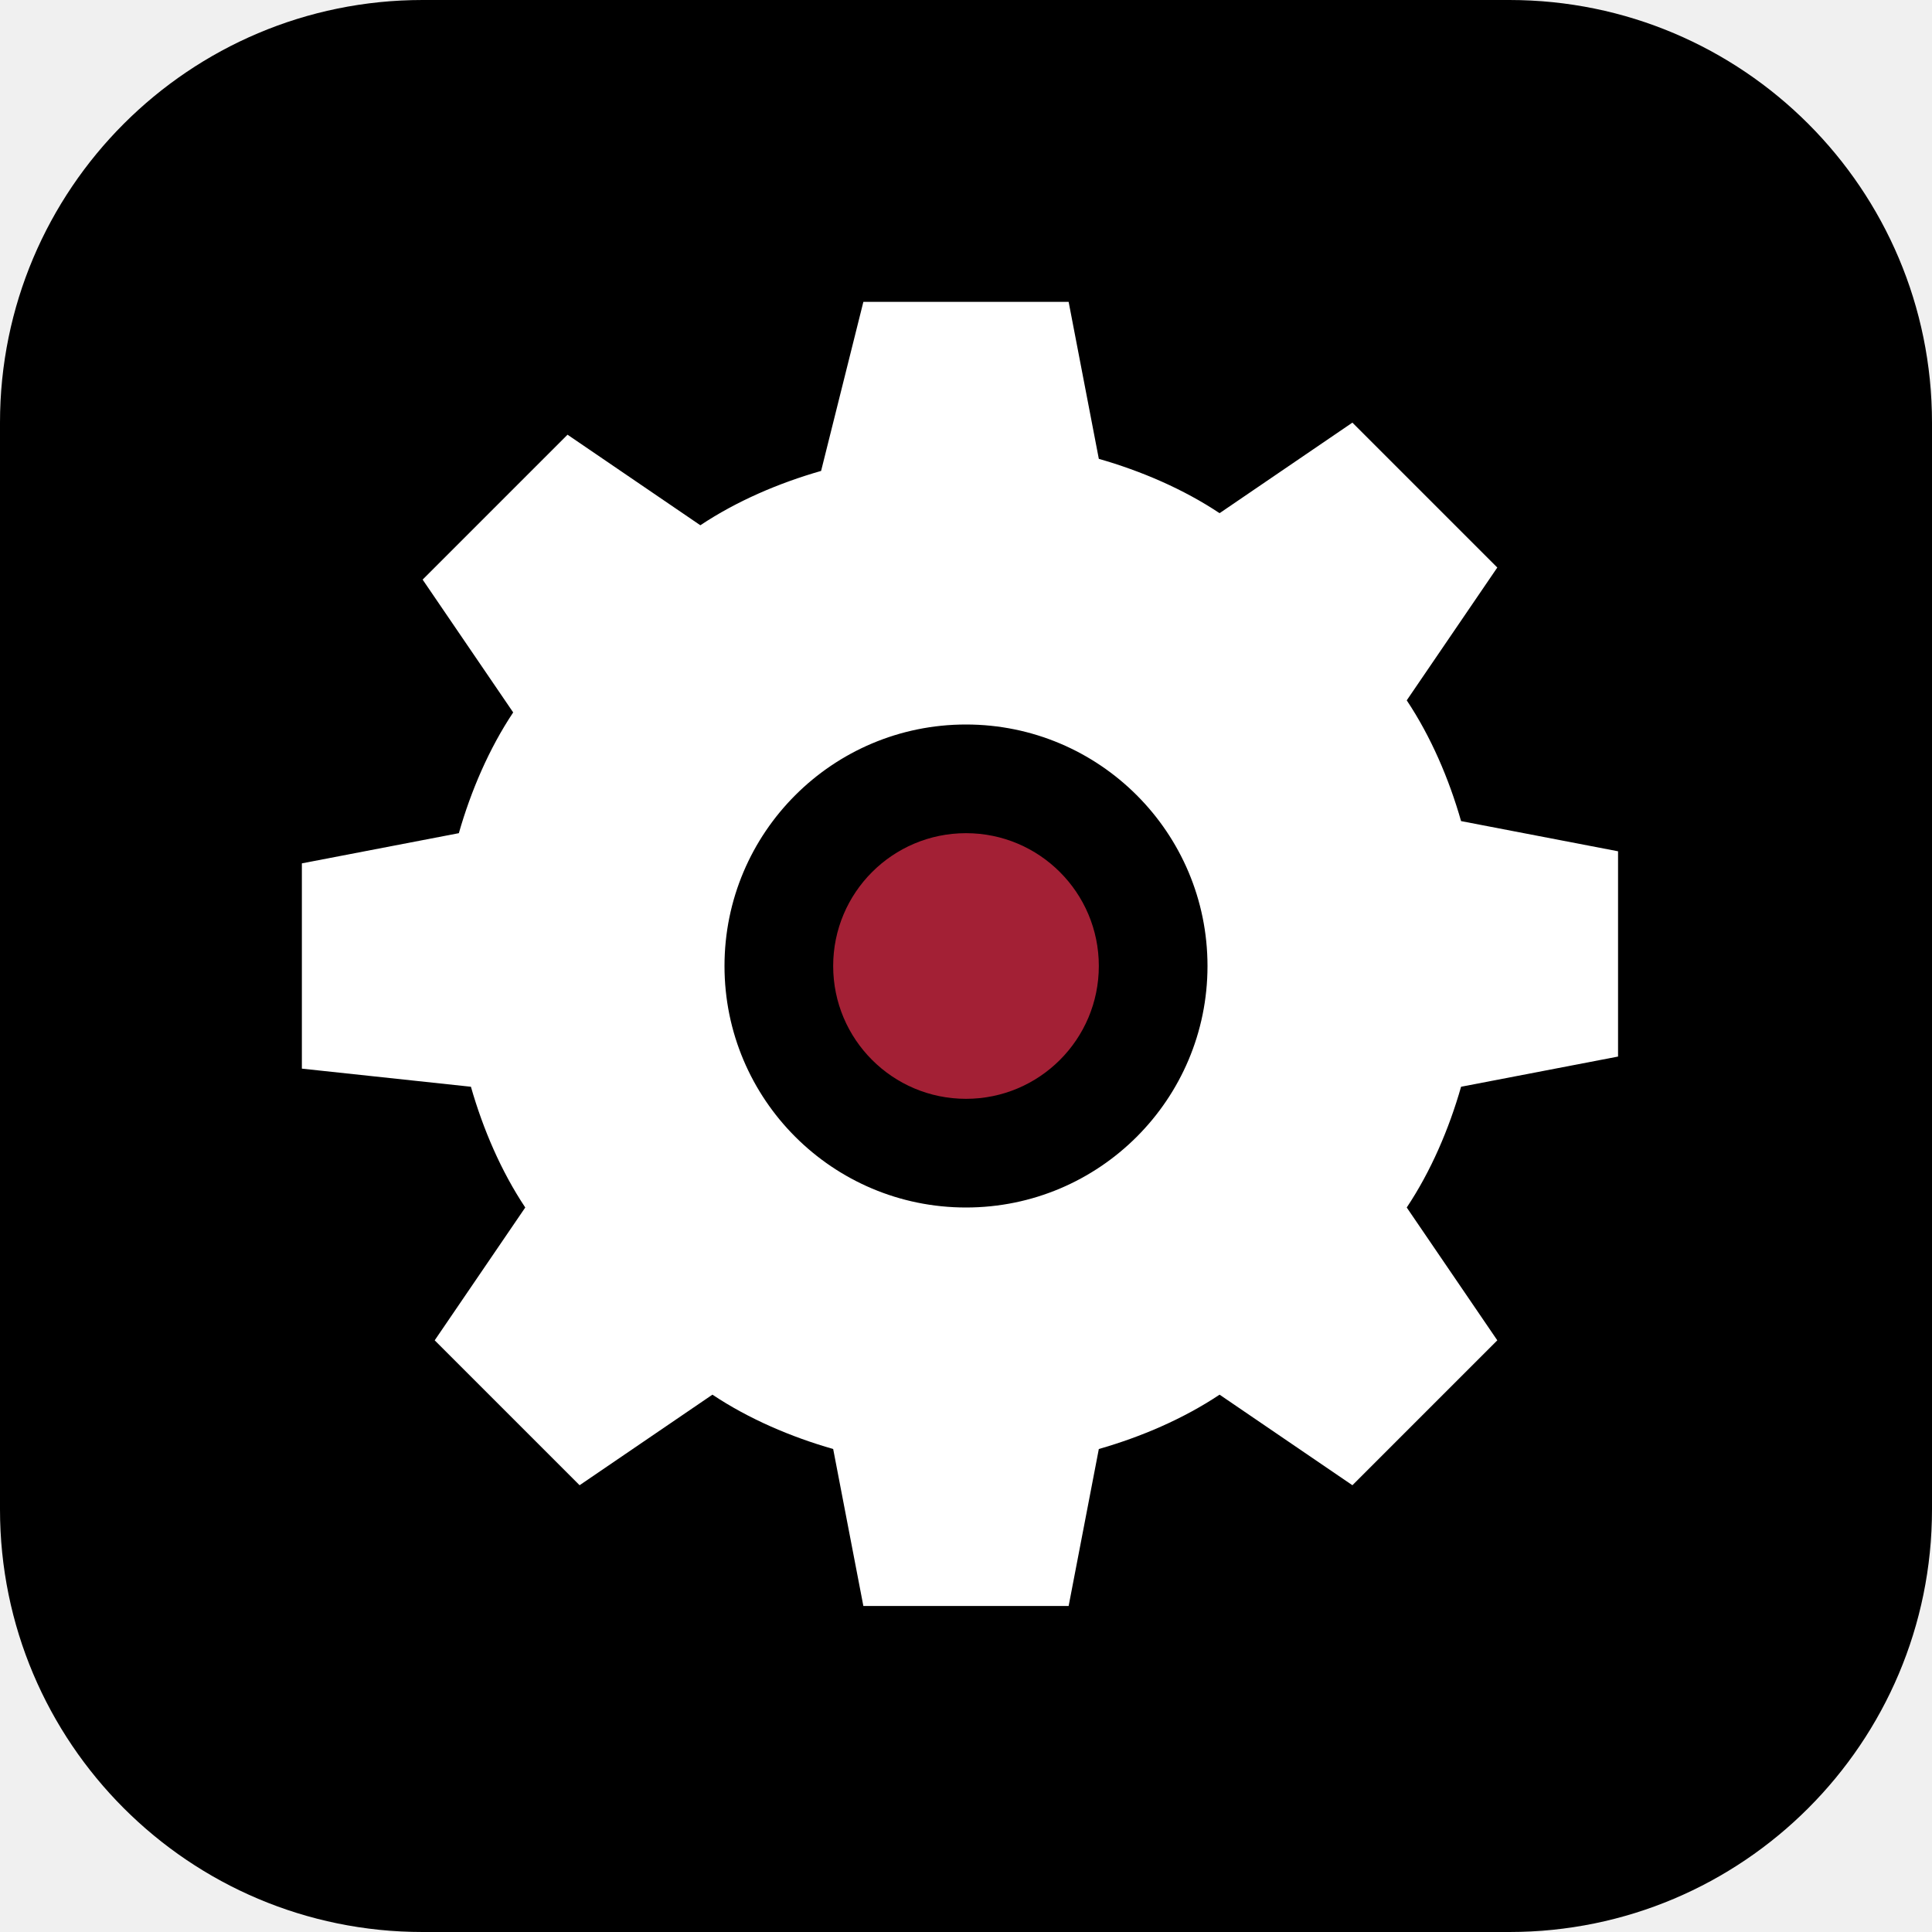
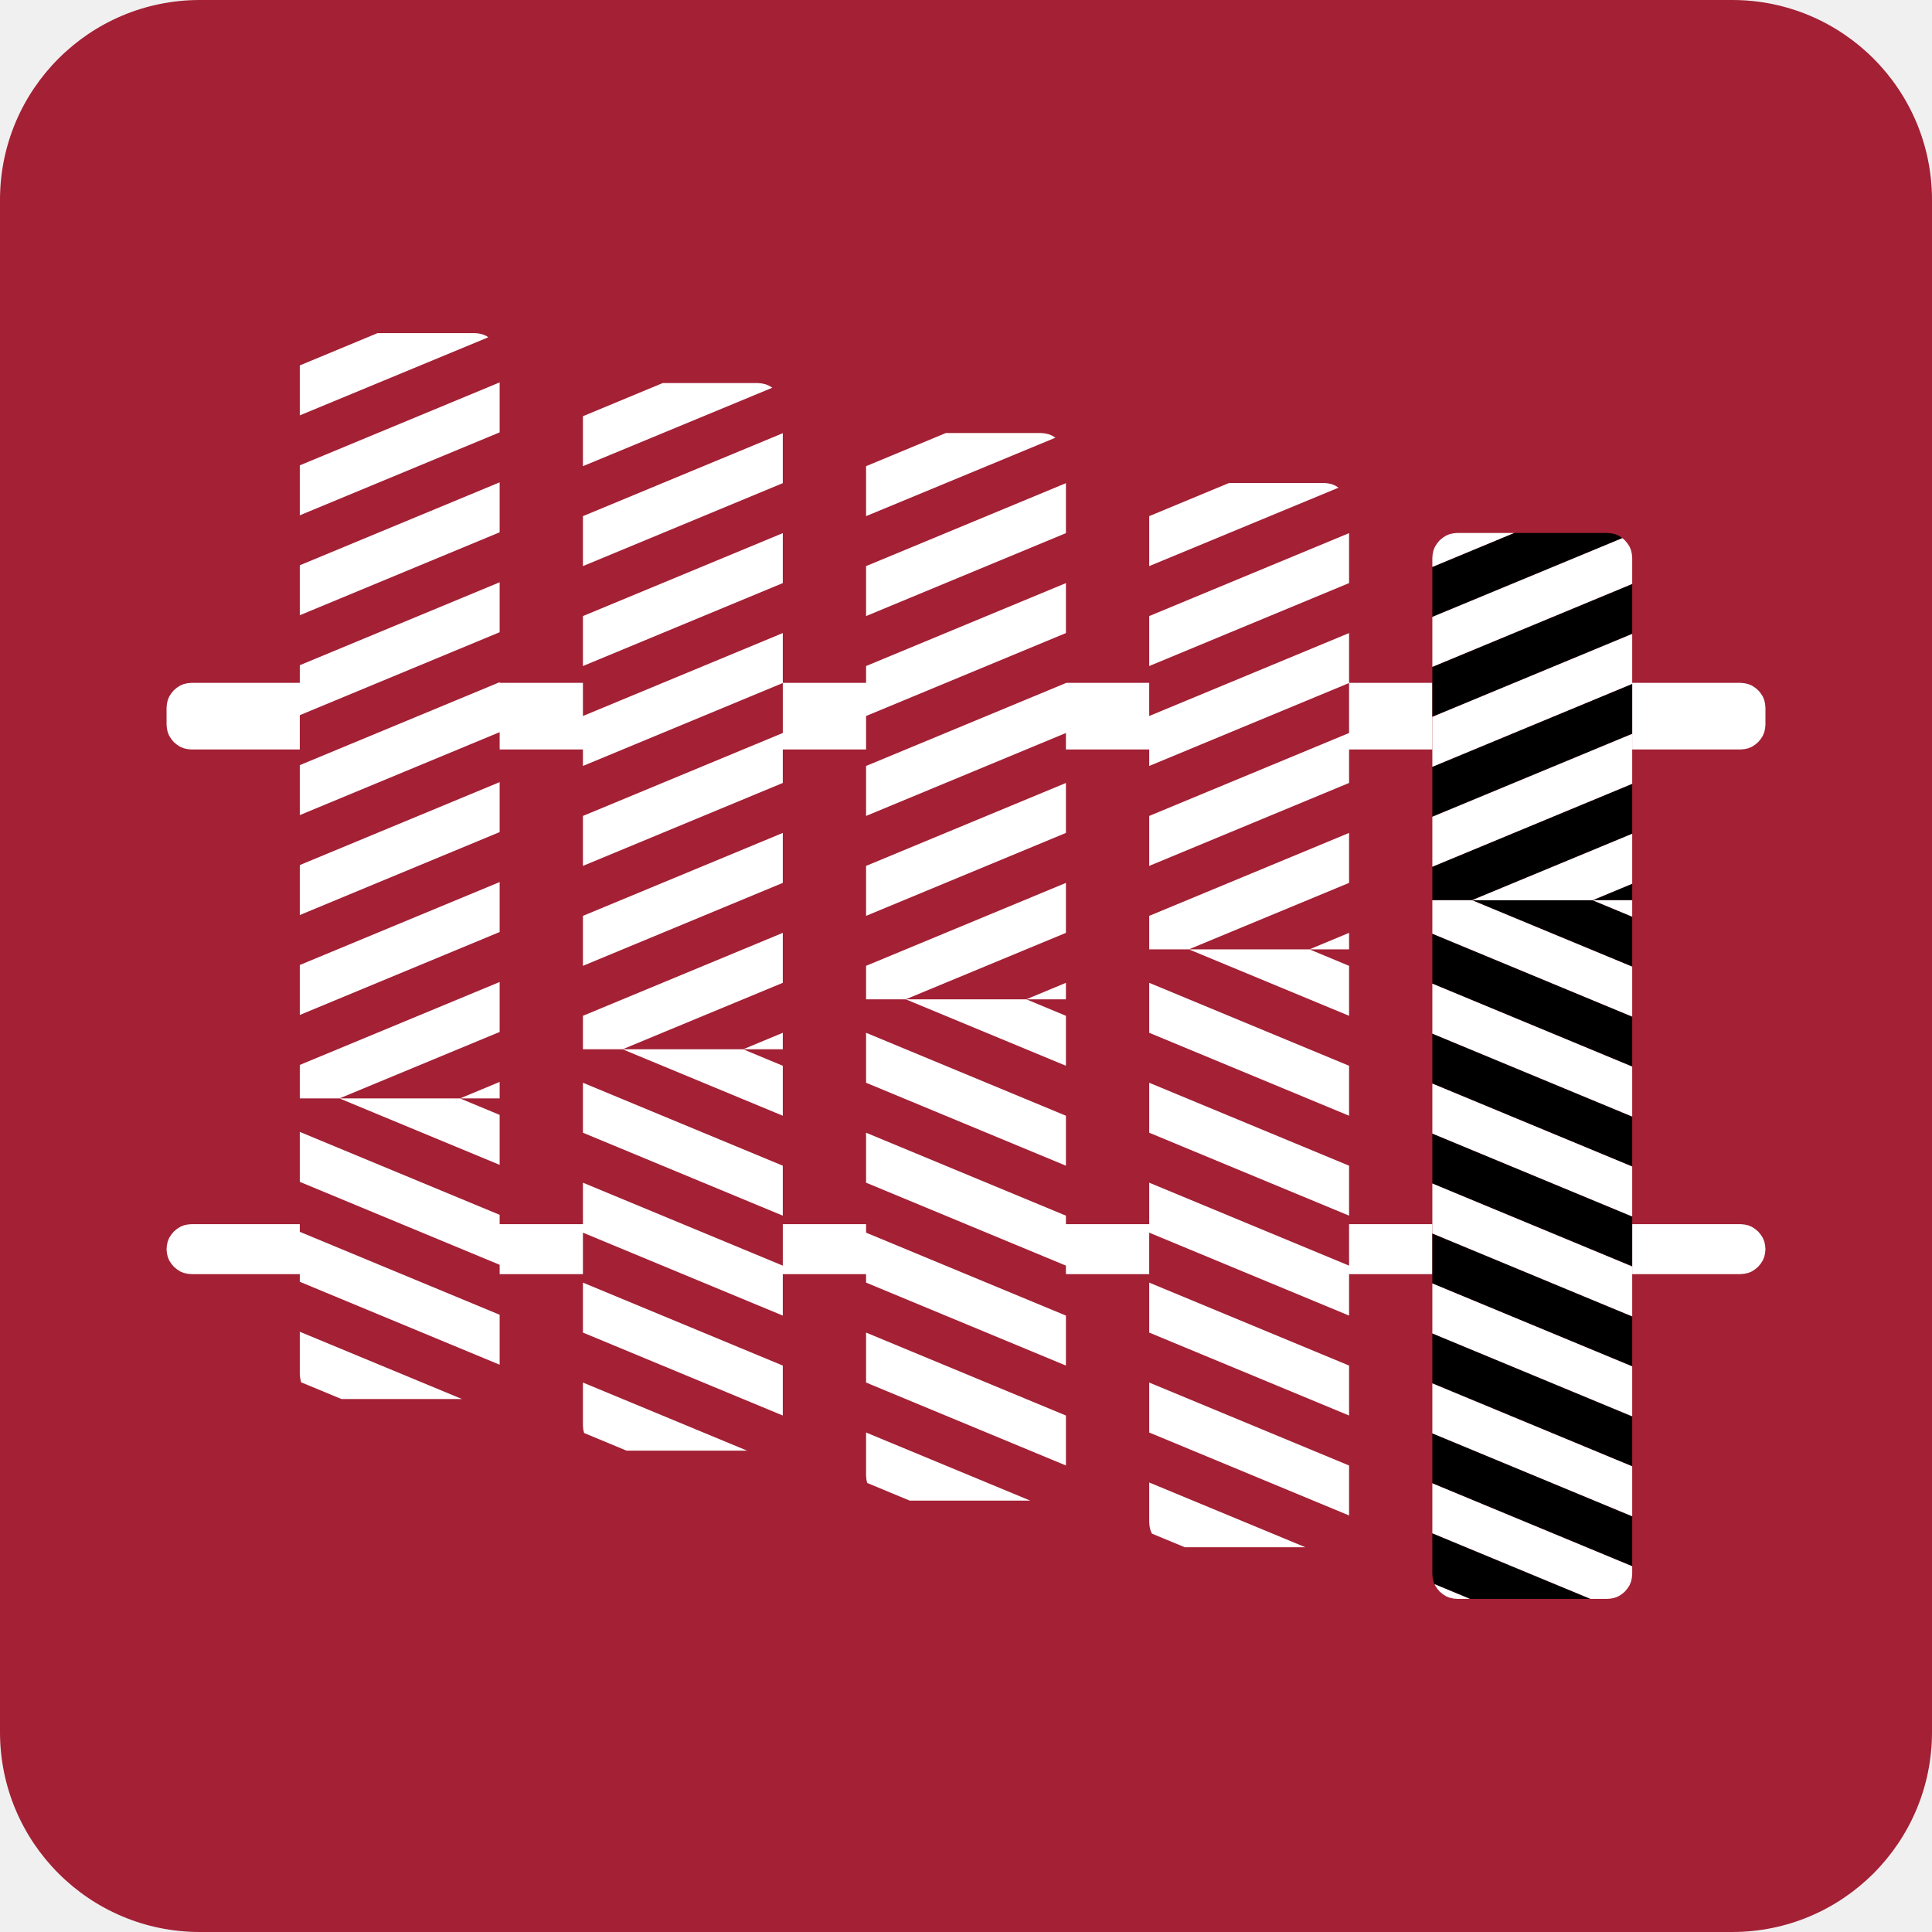
- <svg xmlns="http://www.w3.org/2000/svg" viewBox="-64 -64 128 128" width="512" height="512">
-   <rect x="-64" y="-64" width="128" height="128" rx="28" fill="#000000" />
-   <g transform="translate(-48 -48) scale(4)">
-     <path fill="#FFFFFF" fill-rule="evenodd" d="M10.3 1h3.4l.5 2.6c.7.2 1.4.5 2 .9l2.2-1.5 2.4 2.4-1.5 2.2c.4.6.7 1.3.9 2l2.6.5v3.4l-2.6.5c-.2.7-.5 1.4-.9 2l1.5 2.2-2.4 2.4-2.2-1.5c-.6.4-1.3.7-2 .9l-.5 2.6h-3.4l-.5-2.6c-.7-.2-1.4-.5-2-.9l-2.2 1.5-2.4-2.4 1.5-2.2c-.4-.6-.7-1.3-.9-2L1 13.7v-3.4l2.6-.5c.2-.7.5-1.4.9-2L3 5.6 5.4 3.2l2.2 1.5c.6-.4 1.3-.7 2-.9L10.3 1zM12 8a4 4 0 100 8 4 4 0 000-8z" />
-     <circle cx="12" cy="12" r="2.2" fill="#A32035" />
-   </g>
+ <svg xmlns="http://www.w3.org/2000/svg" viewBox="-58 -58 116 116" width="512" height="512">
+   <rect x="-58" y="-58" width="116" height="116" rx="12" fill="#A32035" />
+   <path fill="#FFFFFF" d="M-28.68 -37.75L-28.82 -37.84L-29.04 -37.93L-29.27 -37.98L-29.5 -38L-35.33 -38L-40 -36.06L-40 -33.06ZM-28 -32.04L-28 -35.04L-40 -30.06L-40 -27.06ZM-28 -26.04L-28 -29.04L-40 -24.06L-40 -21.06ZM-46.5 -17L-46.73 -16.98L-46.96 -16.93L-47.18 -16.84L-47.38 -16.71L-47.56 -16.56L-47.71 -16.38L-47.84 -16.18L-47.93 -15.96L-47.98 -15.73L-48 -15.5L-48 -14.5L-47.98 -14.27L-47.93 -14.04L-47.84 -13.82L-47.71 -13.62L-47.56 -13.44L-47.38 -13.29L-47.18 -13.16L-46.96 -13.07L-46.73 -13.02L-46.5 -13L-40 -13L-40 -15.06L-28 -20.04L-28 -23.04L-40 -18.06L-40 -17ZM-28 -14.04L-28 -13L-23 -13L-23 -12.01L-11 -16.99L-11 -13.99L-23 -9.01L-23 -6.01L-11 -10.99L-11 -13L-6 -13L-6 -15.01L6 -19.99L6 -22.99L-6 -18.01L-6 -17L-11 -17L-11 -19.99L-23 -15.01L-23 -17L-28 -17L-28 -17.04L-40 -12.06L-40 -9.06ZM-28 -8.04L-28 -11.04L-40 -6.06L-40 -3.06ZM-28 -2.04L-28 -5.04L-40 -0.06L-40 2.94ZM-37.62 7.95L-28 3.96L-28 0.96L-40 5.94L-40 7.95ZM-28 17.94L-28 18.5L-23 18.5L-23 16.01L-11 20.99L-11 18.5L-6 18.5L-6 19.01L6 23.99L6 20.99L-6 16.01L-6 15.5L-11 15.5L-11 17.99L-23 13.01L-23 15.5L-28 15.5L-28 14.94L-40 9.96L-40 12.96ZM-46.73 15.52L-46.96 15.57L-47.18 15.66L-47.38 15.79L-47.56 15.94L-47.71 16.12L-47.84 16.32L-47.93 16.54L-47.98 16.77L-48 17L-47.98 17.23L-47.93 17.46L-47.84 17.68L-47.71 17.88L-47.56 18.06L-47.38 18.21L-47.18 18.34L-46.96 18.43L-46.73 18.48L-46.5 18.5L-40 18.5L-40 18.96L-28 23.94L-28 20.94L-40 15.96L-40 15.5L-46.5 15.5ZM-39.98 24.73L-39.93 24.96L-39.84 25.18L-39.91 25L-37.5 26L-30.26 26L-40 21.96L-40 24.5ZM-11 26.99L-11 23.99L-23 19.01L-23 22.01ZM-22.98 27.83L-22.93 28.04L-20.38 29.1L-13.14 29.1L-23 25.01L-23 27.6ZM6 29.99L6 26.99L-6 22.01L-6 25.01ZM-5.98 30.83L-5.93 31.06L-5.93 31.04L-3.38 32.1L3.86 32.1L-6 28.01L-6 30.6ZM11 16.01L23 20.99L23 18.5L28 18.5L28 15.5L23 15.5L23 17.99L11 13.01L11 15.5L6 15.5L6 14.99L-6 10.01L-6 13.01L6 17.99L6 18.5L11 18.5ZM46.5 18.5L46.73 18.48L46.96 18.43L47.18 18.34L47.38 18.21L47.56 18.06L47.71 17.88L47.84 17.68L47.93 17.46L47.98 17.23L48 17L47.98 16.77L47.93 16.54L47.84 16.32L47.71 16.12L47.56 15.94L47.38 15.79L47.18 15.66L46.96 15.57L46.73 15.52L46.5 15.5L40 15.5L40 18.5ZM23 26.99L23 23.99L11 19.01L11 22.01ZM23 32.99L23 29.99L11 25.01L11 28.01ZM11.02 33.63L11.07 33.86L11.16 34.08L11.16 34.08L13.14 34.9L20.38 34.9L11 31.01L11 33.4ZM11 7.01L11 10.01L23 14.99L23 11.99ZM11 1.01L11 4.01L23 8.99L23 5.99ZM20.62 -1L13.38 -1L23 2.99L23 -0.01ZM20.62 -1L23 -1L23 -1.99ZM11 -3.01L11 -1L13.38 -1L23 -4.99L23 -7.99ZM28 -13L28 -17L23 -17L23 -19.99L11 -15.01L11 -17L6 -17L6 -16.99L-6 -12.01L-6 -9.01L6 -13.99L6 -13L11 -13L11 -12.01L23 -16.99L23 -13.99L11 -9.01L11 -6.01L23 -10.99L23 -13ZM46.5 -13L46.73 -13.02L46.96 -13.07L47.18 -13.16L47.38 -13.29L47.56 -13.44L47.71 -13.62L47.84 -13.82L47.93 -14.04L47.98 -14.27L48 -14.5L48 -15.5L47.98 -15.73L47.93 -15.96L47.84 -16.18L47.71 -16.38L47.56 -16.56L47.38 -16.71L47.18 -16.84L46.96 -16.93L46.73 -16.98L46.5 -17L40 -17L40 -13ZM11 -21.01L11 -18.01L23 -22.99L23 -25.99ZM21.96 -28.93L21.73 -28.98L21.5 -29L15.79 -29L11 -27.01L11 -24.01L22.37 -28.72L22.38 -28.71L22.18 -28.84ZM-6 -24.01L-6 -21.01L6 -25.99L6 -28.99ZM4.96 -31.93L4.73 -31.98L4.5 -32L-1.21 -32L-6 -30.01L-6 -27.01L5.37 -31.72L5.18 -31.84ZM-23 -21.01L-23 -18.01L-11 -22.99L-11 -25.99ZM-23 -27.01L-23 -24.01L-11 -28.99L-11 -31.99ZM-12.04 -34.93L-12.27 -34.98L-12.5 -35L-18.21 -35L-23 -33.01L-23 -30.01L-11.63 -34.72L-11.82 -34.84ZM-11 -4.99L-11 -7.99L-23 -3.01L-23 -0.01ZM-20.62 5L-11 1.01L-11 -1.99L-23 2.99L-23 5ZM-11 14.99L-11 11.99L-23 7.01L-23 10.01ZM-30.38 7.95L-28 7.95L-28 6.96L-30.38 7.95L-37.62 7.95L-28 11.94L-28 8.94ZM6 -7.99L6 -10.99L-6 -6.01L-6 -3.01ZM-3.62 2L6 -1.99L6 -4.99L-6 -0.01L-6 2ZM6 11.99L6 8.99L-6 4.01L-6 7.01ZM-13.38 5L-20.62 5L-11 8.99L-11 5.99ZM-13.38 5L-11 5L-11 4.01ZM3.62 2L6 2L6 1.01L3.62 2L-3.62 2L6 5.99L6 2.99Z" />
+   <path fill="#000000" d="M28 -20.96L39.41 -25.69L39.56 -25.56L39.38 -25.71L39.18 -25.84L38.96 -25.93L38.73 -25.98L38.5 -26L32.91 -26L28 -23.96ZM28 -14.96L40 -19.94L40 -22.94L28 -17.96ZM28 -8.96L40 -13.94L40 -16.94L28 -11.96ZM28 -3.95L30.38 -3.95L40 0.04L40 -2.96L37.62 -3.95L30.38 -3.95L40 -7.94L40 -10.94L28 -5.96ZM28 1.06L40 6.04L40 3.04L28 -1.94ZM28 7.06L40 12.04L40 9.04L28 4.06ZM28 13.06L40 18.04L40 15.04L28 10.06ZM28 19.06L40 24.04L40 21.04L28 16.06ZM28 25.06L40 30.04L40 27.04L28 22.06ZM28 31.06L40 36.04L40 33.04L28 28.06ZM28 36.5L28.02 36.73L28.07 36.96L28.16 37.18L28.14 37.12L30.26 38L37.5 38L28 34.06ZM40 -4.94L37.62 -3.95L40 -3.95Z" />
+   <path fill="#FFFFFF" d="M28.82 -25.84L28.62 -25.71L28.44 -25.56L28.29 -25.38L28.16 -25.18L28.07 -24.96L28.02 -24.73L28 -24.5L28 -23.96L32.91 -26L29.5 -26L29.27 -25.98L29.04 -25.93ZM39.71 -25.38L39.56 -25.56L39.41 -25.69L28 -20.96L28 -17.96L40 -22.94L40 -24.5L39.98 -24.73L39.93 -24.96L39.84 -25.18ZM28 -11.96L40 -16.94L40 -19.94L28 -14.96ZM28 -5.96L40 -10.94L40 -13.94L28 -8.96ZM30.38 -3.95L28 -3.95L28 -1.94L40 3.04L40 0.04ZM28 4.06L40 9.04L40 6.04L28 1.06ZM28.82 37.84L29.04 37.93L29.27 37.98L29.5 38L30.26 38L28.14 37.12L28.16 37.18L28.29 37.38L28.44 37.56L28.62 37.71ZM40 -4.94L40 -7.94L30.38 -3.95L37.62 -3.95ZM37.62 -3.95L40 -2.96L40 -3.95ZM40 12.04L28 7.06L28 10.06L40 15.04ZM40 18.04L28 13.06L28 16.06L40 21.04ZM40 24.04L28 19.06L28 22.06L40 27.04ZM28 28.06L40 33.04L40 30.04L28 25.06ZM38.96 37.93L39.18 37.84L39.38 37.71L39.56 37.56L39.71 37.38L39.84 37.18L39.93 36.96L39.98 36.73L40 36.5L40 36.04L28 31.06L28 34.06L37.5 38L38.5 38L38.73 37.98Z" />
</svg>
